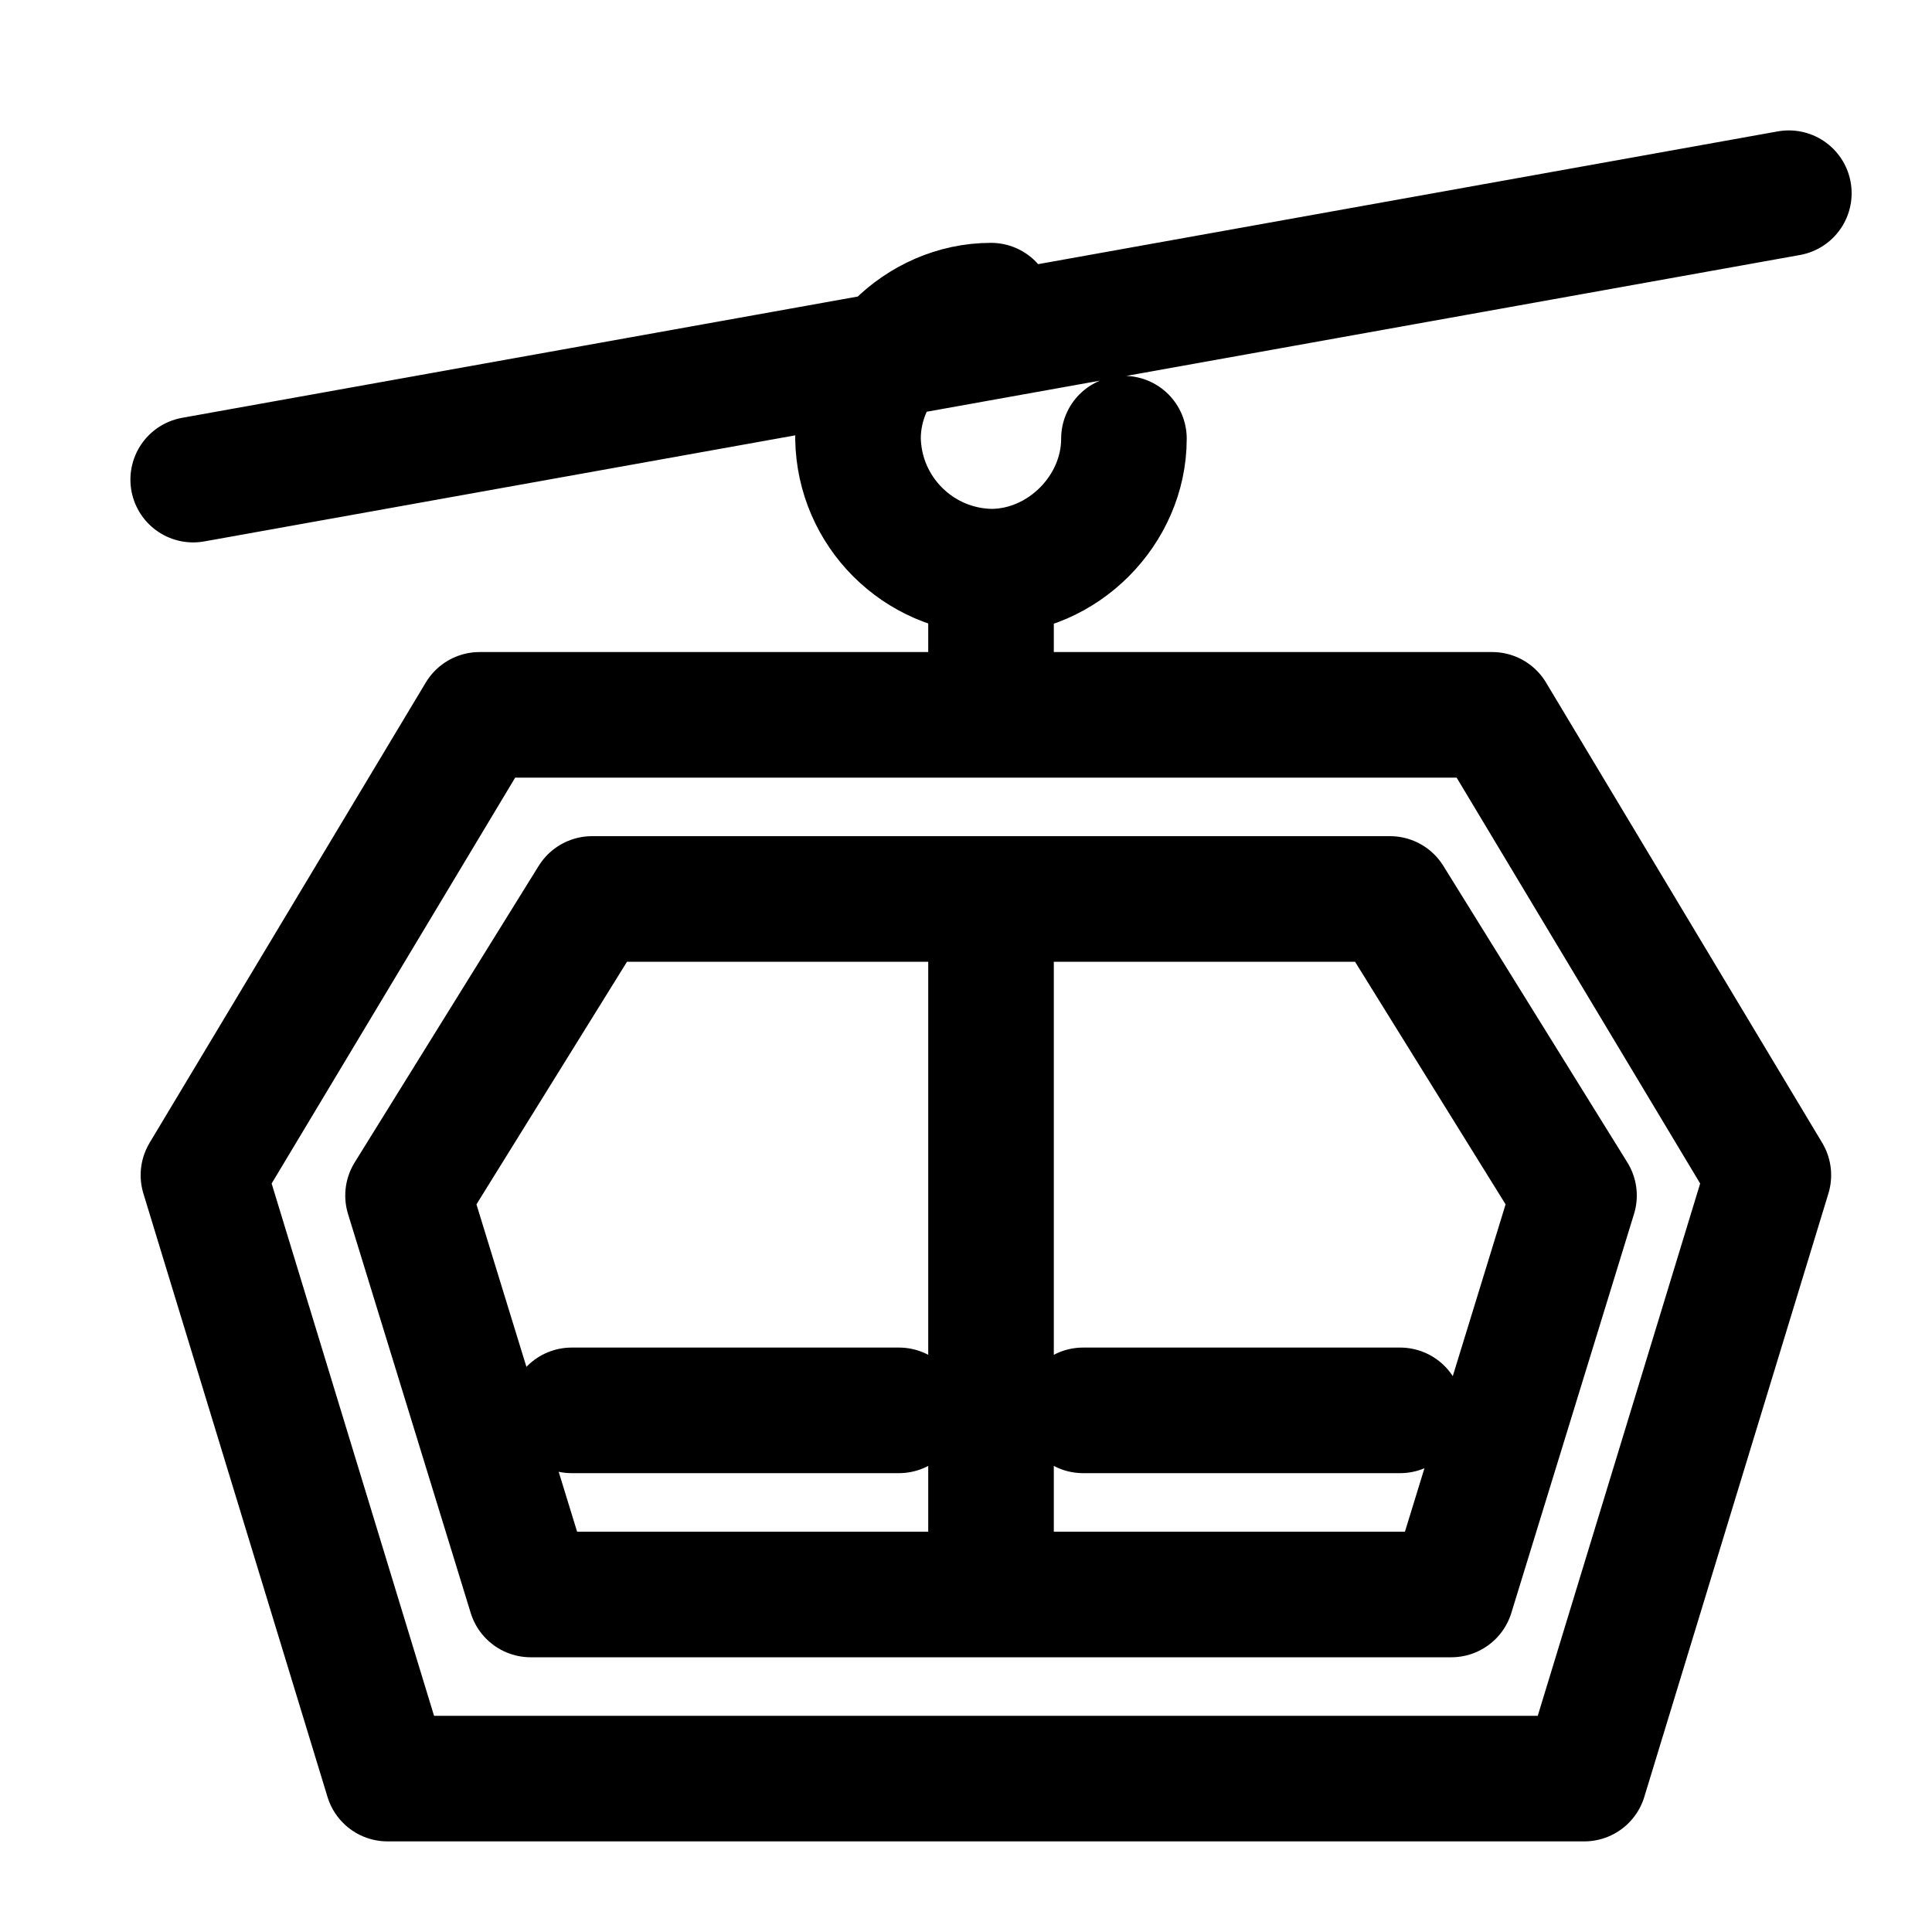
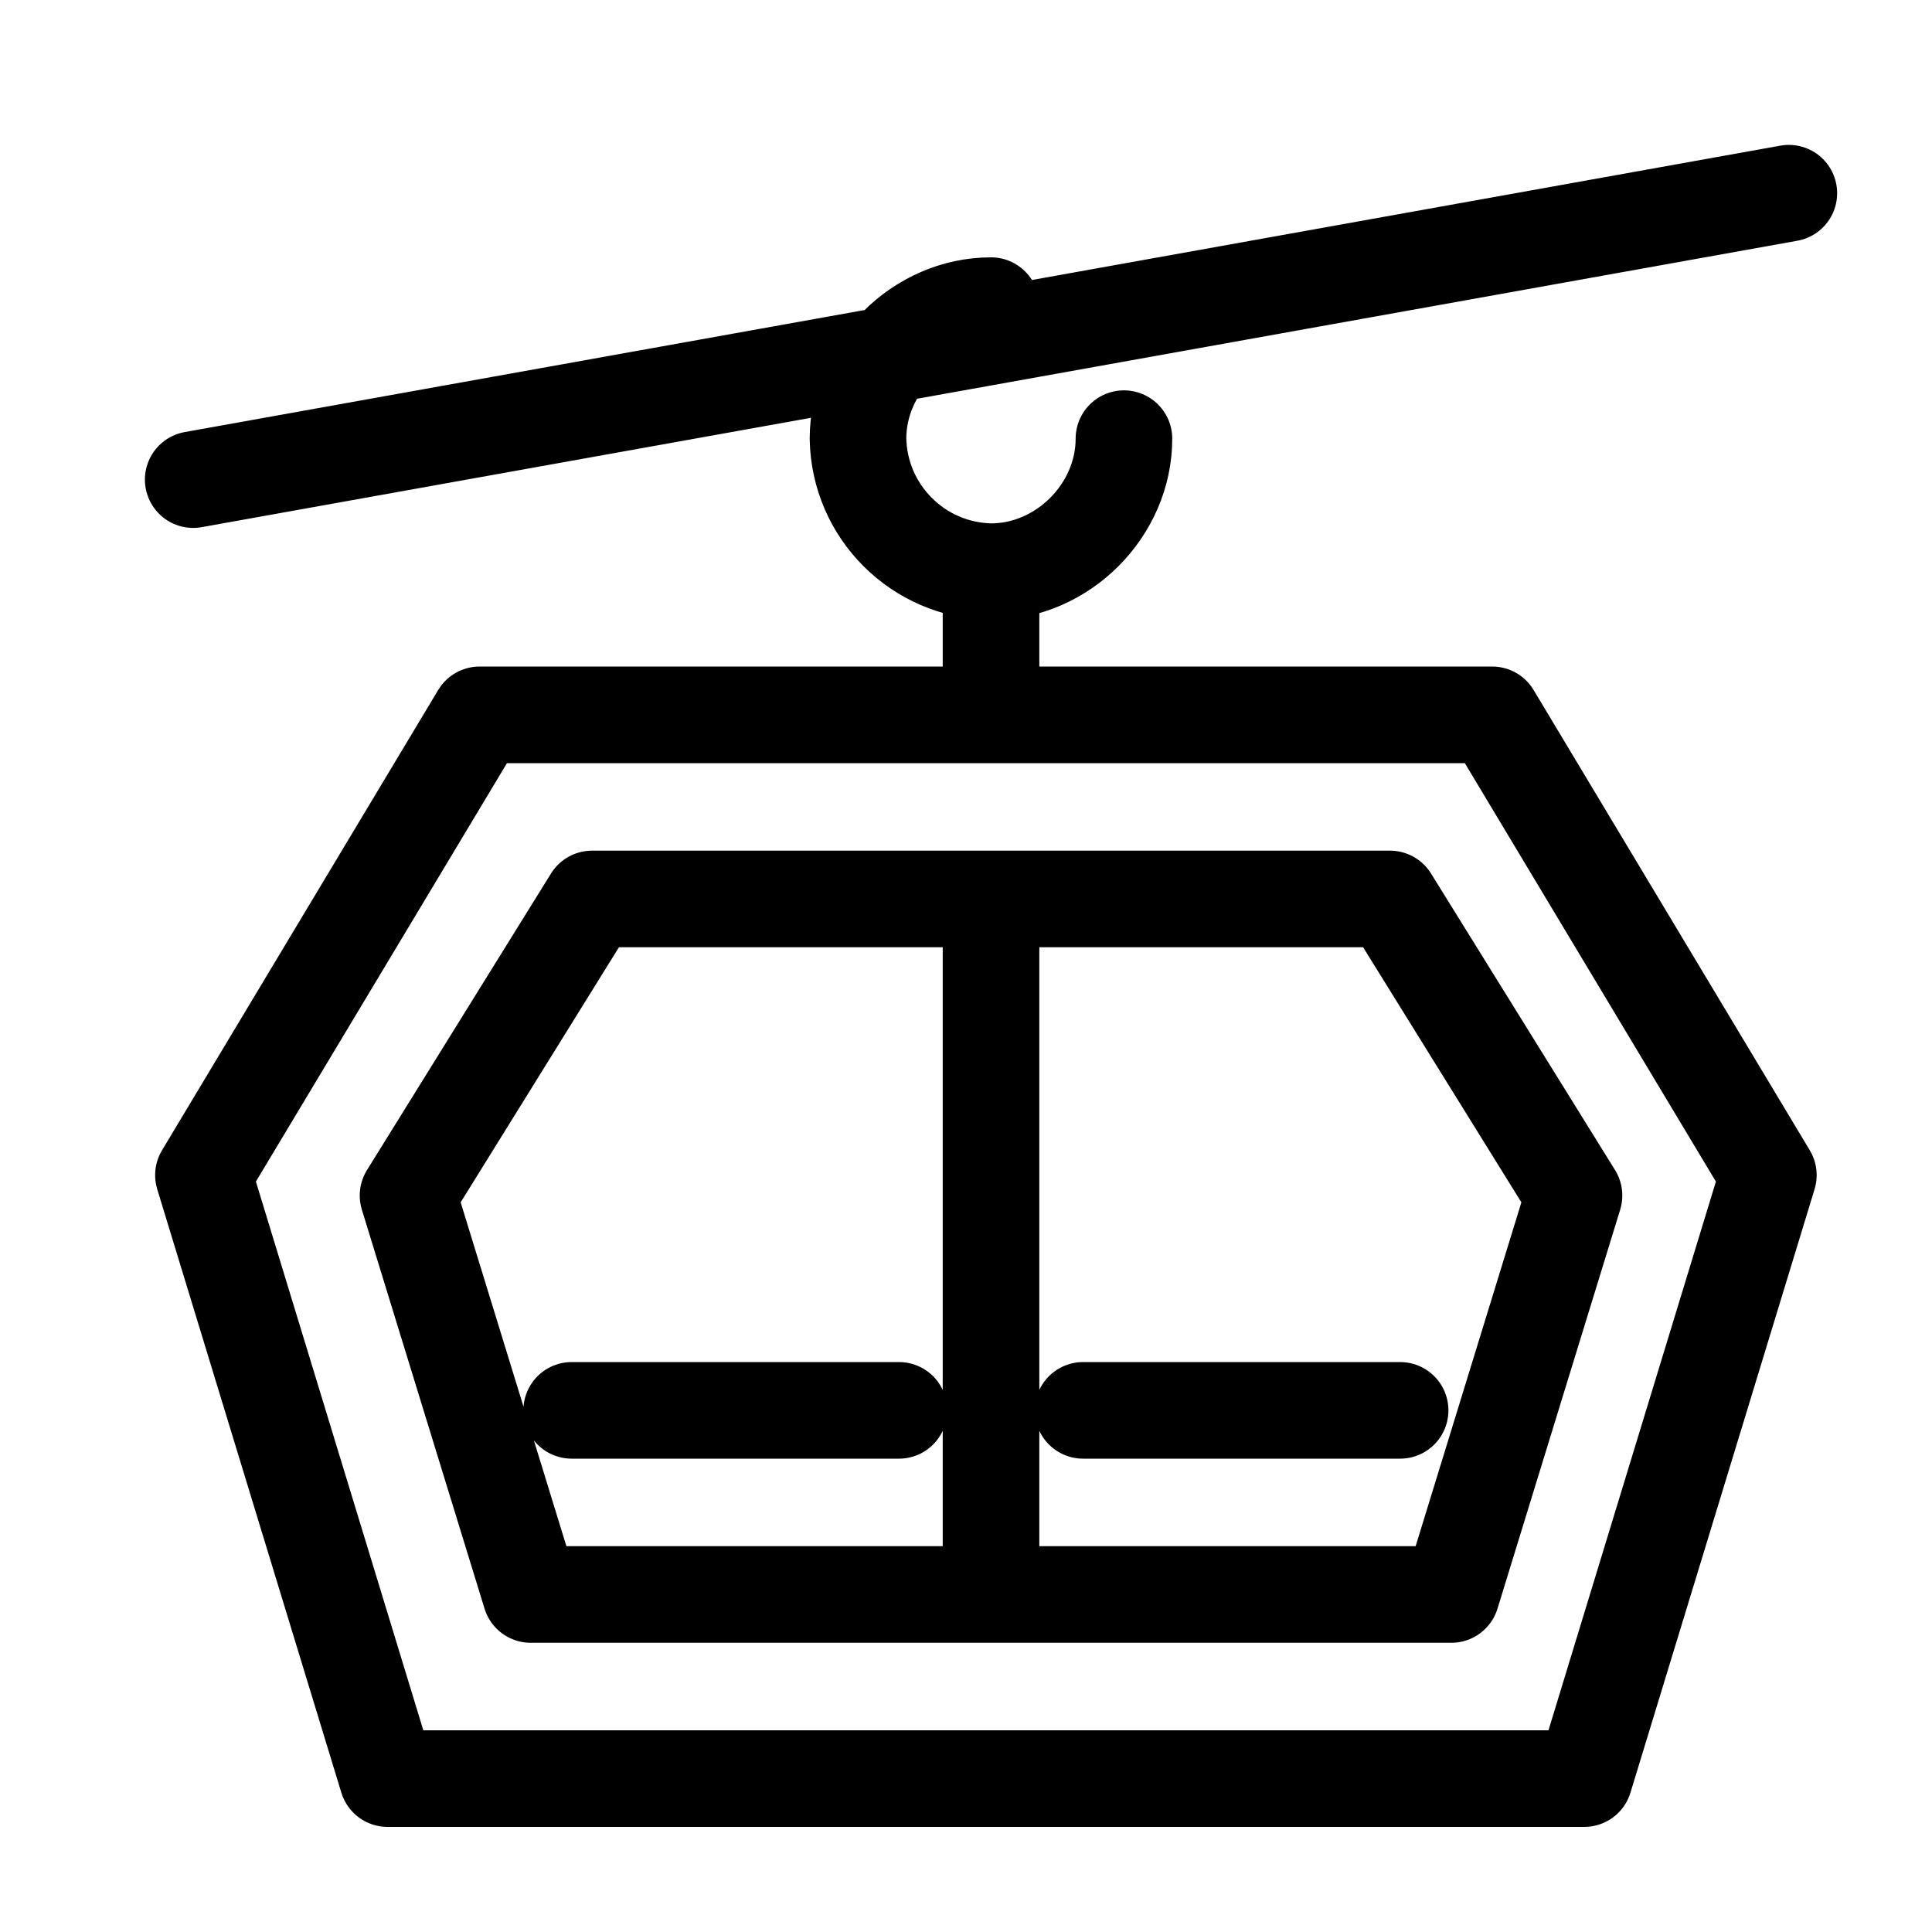
- <svg xmlns="http://www.w3.org/2000/svg" width="20" height="20" viewBox="0 0 20 20" stroke-linecap="round" stroke-linejoin="round" stroke="currentColor" fill="none">
-   <path d="M10.259 9.306v7.2M2 4.965 18.518 2m-6.883 2.541c0 .741-.635 1.377-1.376 1.377A1.402 1.402 0 0 1 8.882 4.54c0-.741.636-1.376 1.377-1.376m0 4.235V6.024M5.918 14.6h3.388m1.906 0h3.282m.953-7.2 2.859 4.765-1.906 6.247H4.012l-1.906-6.247L4.965 7.4h10.482zm-9.953 9.106-1.27-4.13 1.905-3.07h8.26l1.905 3.07-1.27 4.13h-9.53z" stroke-width="1.3" stroke-miterlimit="10" />
+ <svg xmlns="http://www.w3.org/2000/svg" width="20" height="20" viewBox="0 0 20 20" stroke="currentColor" stroke-linecap="round" stroke-linejoin="round" fill="none">
+   <path d="M10.259 9.306v7.2M2 4.965 18.518 2m-6.883 2.541c0 .741-.635 1.377-1.376 1.377A1.402 1.402 0 0 1 8.882 4.54c0-.741.636-1.376 1.377-1.376m0 4.235V6.024M5.918 14.6h3.388m1.906 0h3.282m.953-7.2 2.859 4.765-1.906 6.247H4.012l-1.906-6.247L4.965 7.4h10.482zm-9.953 9.106-1.27-4.13 1.905-3.07h8.26l1.905 3.07-1.27 4.13h-9.53z" stroke-miterlimit="10" />
</svg>
